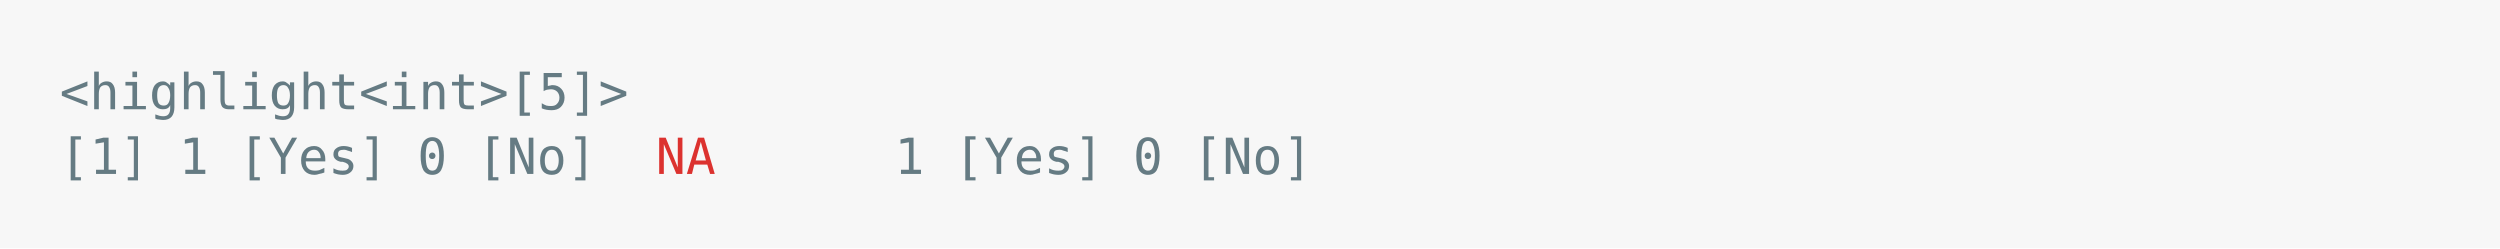
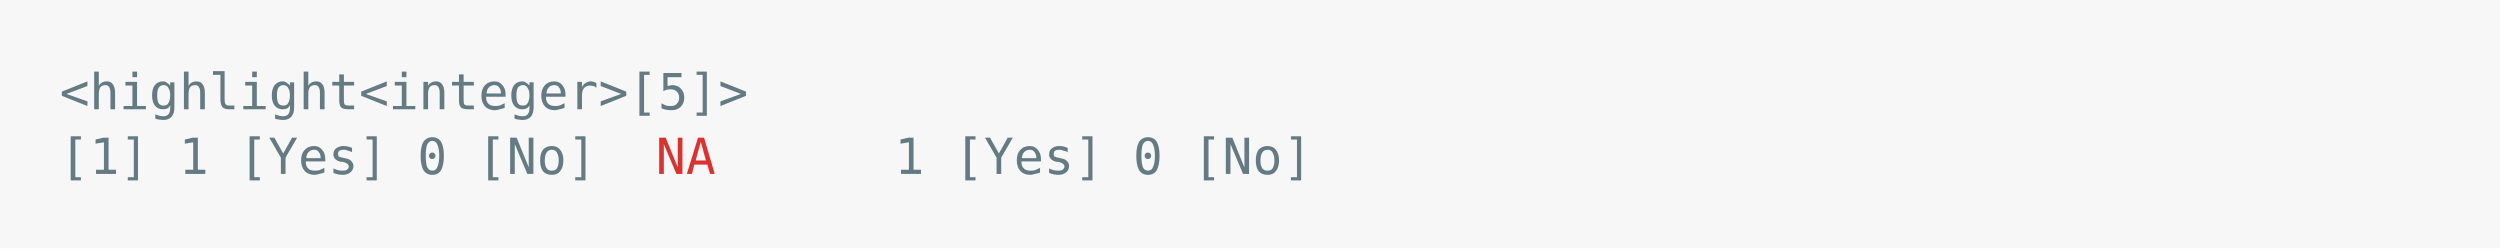
<svg xmlns="http://www.w3.org/2000/svg" xmlns:xlink="http://www.w3.org/1999/xlink" width="840" height="83.42">
  <rect width="840" height="83.42" rx="0" ry="0" class="a" />
  <svg height="43.42" viewBox="0 0 80 4.342" width="800" x="20" y="20">
    <style>.a{fill:rgb(247,247,247)}.b{font-family:'Fira Code',Monaco,Consolas,Menlo,'Bitstream Vera Sans Mono','Powerline Symbols',monospace}.c{fill:transparent}.d{fill:rgb(101,123,131);white-space:pre}.e{fill:rgb(220,50,47);white-space:pre}</style>
    <g font-family="'Fira Code',Monaco,Consolas,Menlo,'Bitstream Vera Sans Mono','Powerline Symbols',monospace" font-size="1.67" class="b">
      <defs>
        <symbol id="a">
          <rect height="2" width="80" x="0" y="0" class="c" />
        </symbol>
      </defs>
      <rect height="4.342" width="80" class="a" />
      <svg x="0" y="0" width="80">
        <svg x="0">
          <use xlink:href="#a" />
-           <text font-size="1.67" x="0" y="1.67" class="d">&lt;highlight&lt;int&gt;[5]&gt;</text>
+           <text font-size="1.67" x="0" y="1.67" class="d">&lt;highlight&lt;integer&gt;[5]&gt;</text>
          <text font-size="1.67" x="0" y="3.841" class="d">[1]</text>
          <text font-size="1.67" x="4.008" y="3.841" class="d">1</text>
          <text font-size="1.67" x="6.012" y="3.841" class="d">[Yes]</text>
          <text font-size="1.67" x="12.024" y="3.841" class="d">0</text>
          <text font-size="1.67" x="14.028" y="3.841" class="d">[No]</text>
          <text font-size="1.67" x="20.04" y="3.841" class="e">NA</text>
          <text font-size="1.67" x="28.056" y="3.841" class="d">1</text>
          <text font-size="1.67" x="30.06" y="3.841" class="d">[Yes]</text>
          <text font-size="1.67" x="36.072" y="3.841" class="d">0</text>
          <text font-size="1.67" x="38.076" y="3.841" class="d">[No]</text>
        </svg>
      </svg>
    </g>
  </svg>
</svg>
